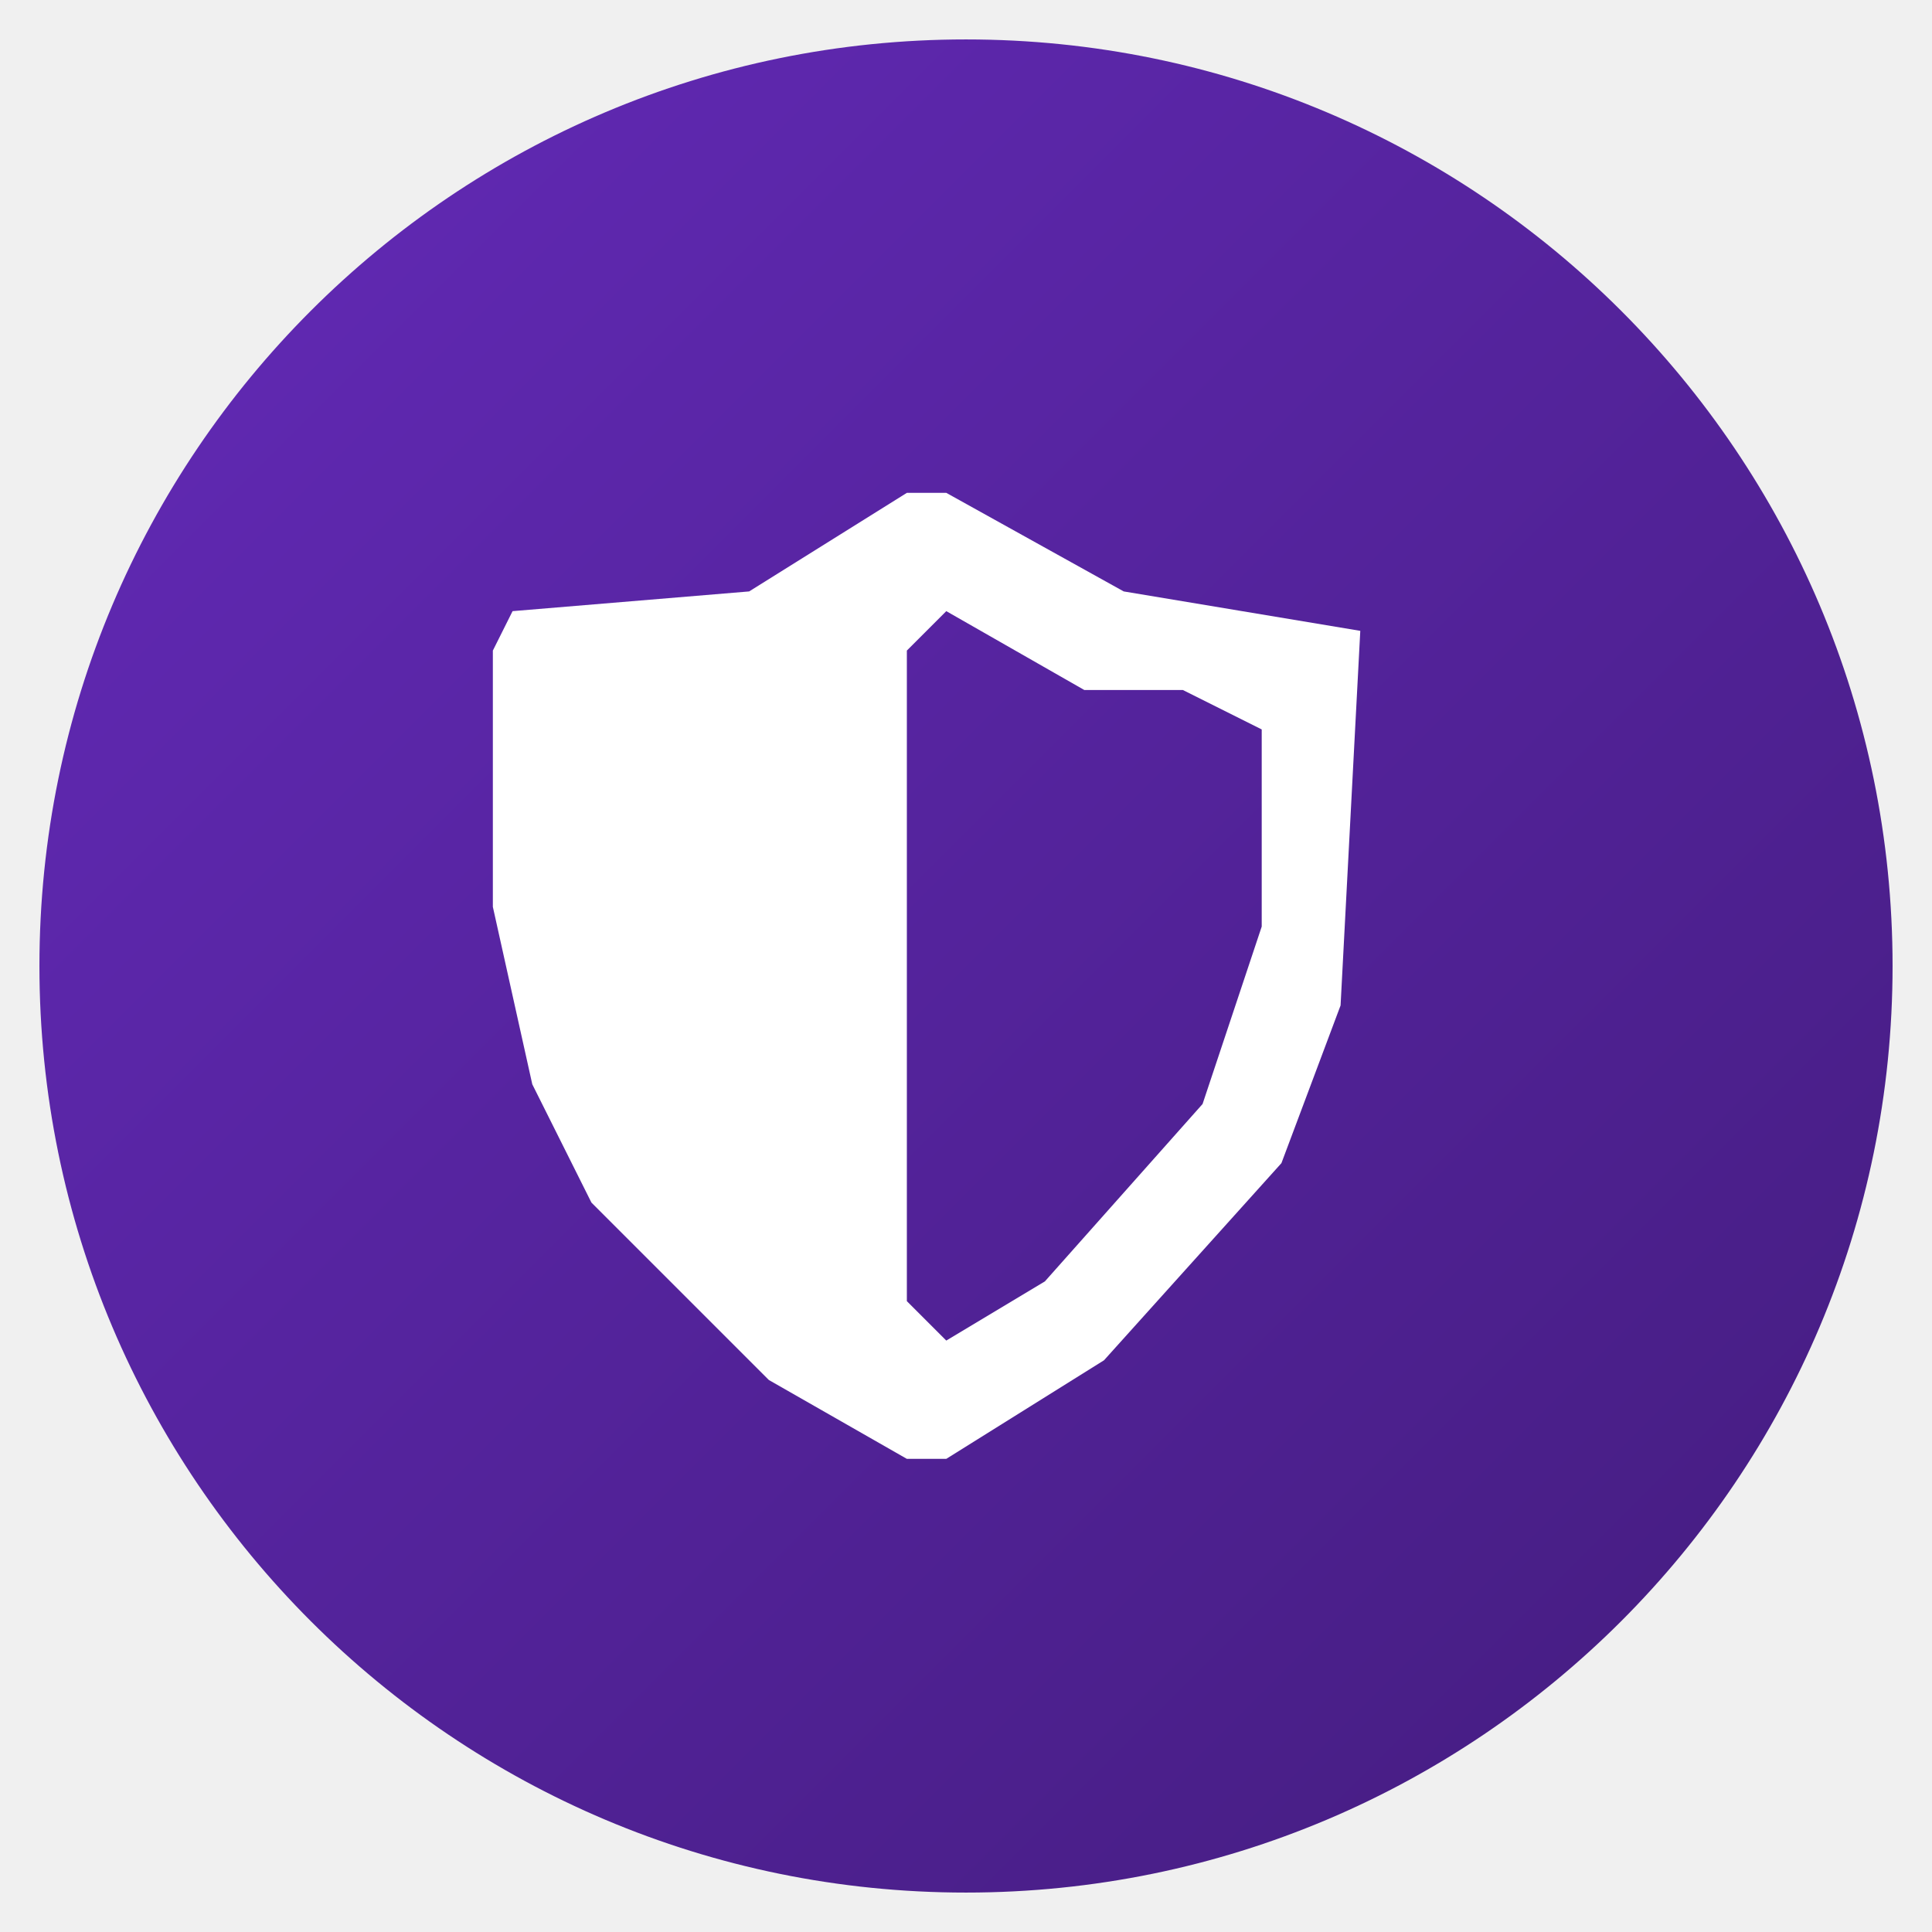
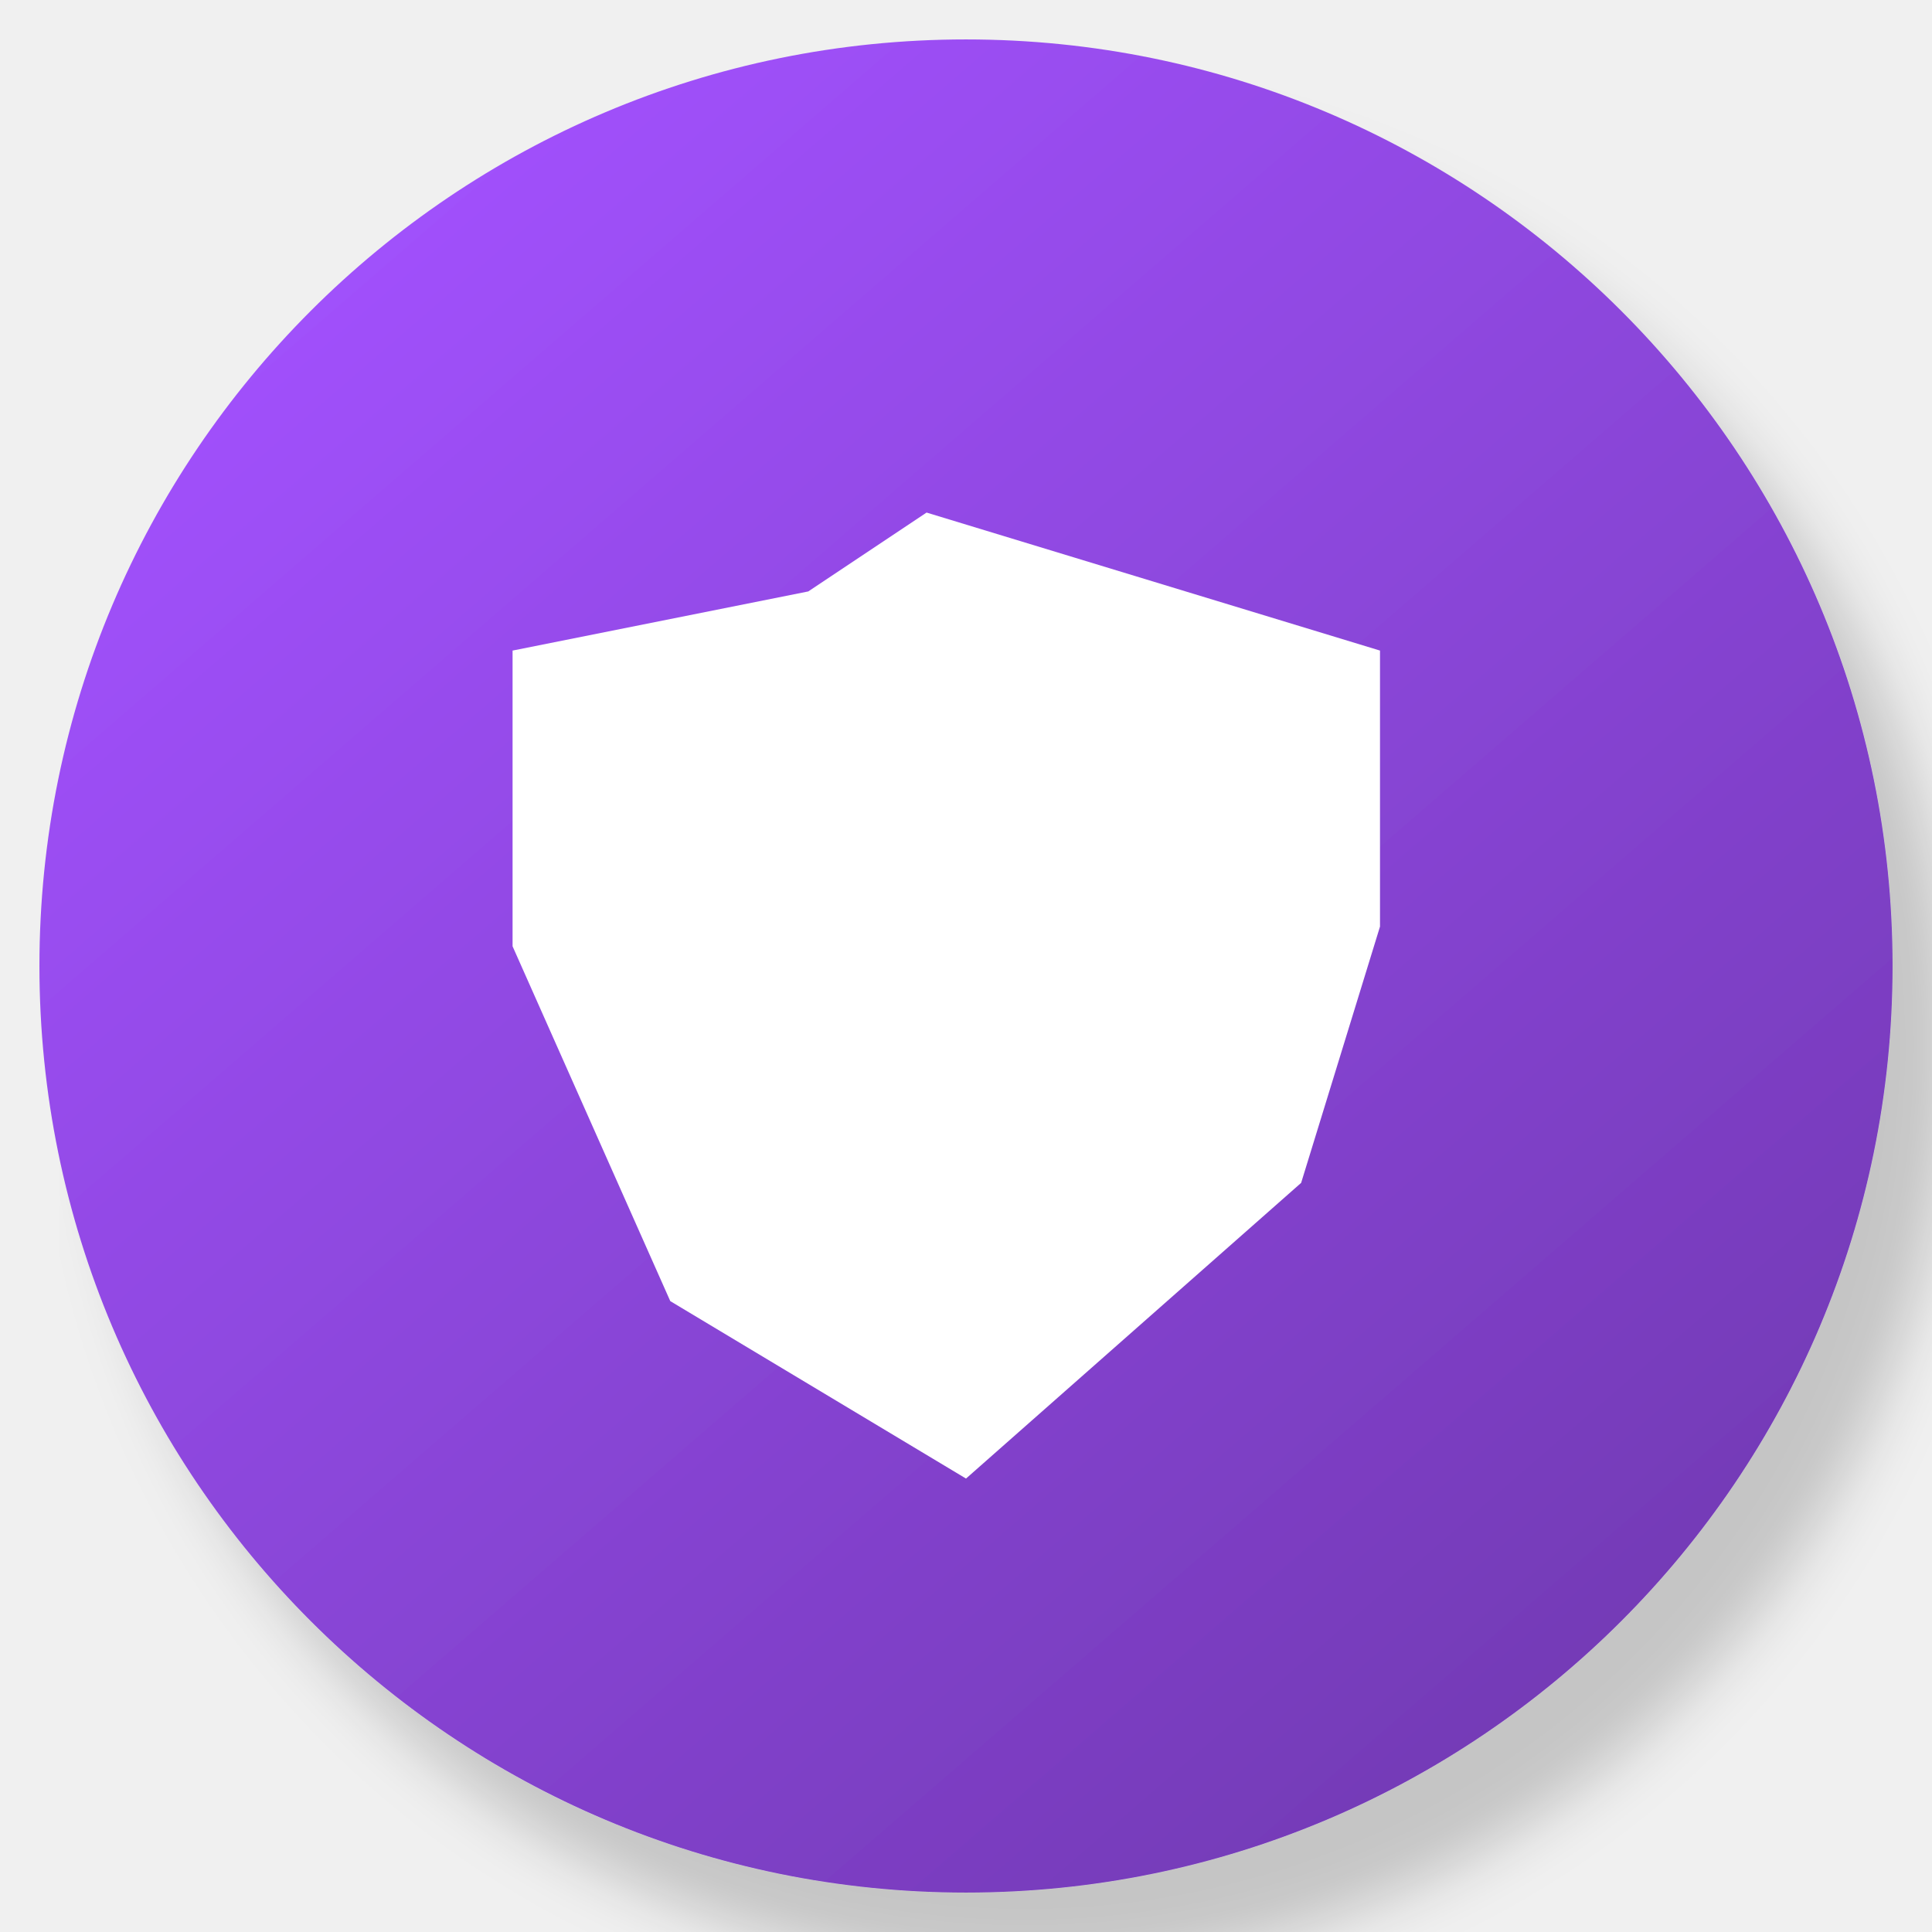
- <svg xmlns="http://www.w3.org/2000/svg" viewBox="0 0 98 98" width="98" height="98">
+ <svg xmlns="http://www.w3.org/2000/svg" width="98" height="98" viewBox="0 0 98 98">
  <defs>
-     <linearGradient id="g" x1="0" y1="0" x2="1" y2="1">
-       <stop offset="0" stop-color="#642AB9" />
-       <stop offset="1" stop-color="#431C7D" />
+     <linearGradient id="bg" x1="18" y1="12" x2="82" y2="86" gradientUnits="userSpaceOnUse">
+       <stop offset="0" stop-color="rgb(161,81,252)" />
+       <stop offset="1" stop-color="rgb(115,58,181)" />
    </linearGradient>
+     <filter id="soft" x="-20%" y="-20%" width="140%" height="140%">
+       <feDropShadow dx="3" dy="4" stdDeviation="1.5" flood-opacity=".18" />
+     </filter>
  </defs>
-   <circle cx="49" cy="49" r="47" fill="url(#g)" />
-   <path d="M 46.0,25.0 L 38.0,30.0 L 26.0,31.0 L 25.0,33.0 L 25.0,46.0 L 27.0,55.0 L 30.0,61.0 L 39.0,70.0 L 46.0,74.0 L 48.0,74.0 L 56.0,69.0 L 65.0,59.0 L 68.0,51.0 L 69.0,32.0 L 57.0,30.0 L 48.0,25.0 Z M 48.0,31.0 L 55.0,35.0 L 60.0,35.0 L 64.0,37.0 L 64.0,47.0 L 61.0,56.0 L 53.0,65.0 L 48.0,68.0 L 46.0,66.0 L 46.0,33.0 Z" fill="#fff" fill-rule="evenodd" stroke="none" />
+   <circle cx="49" cy="49" r="47" fill="url(#bg)" filter="url(#soft)" />
+   <g transform="translate(0,0)">
+     <path d="M 47.00 26.00 L 41.00 30.00 L 26.00 33.00 L 26.00 48.00 L 34.00 66.00 L 49.00 75.00 L 66.00 60.00 L 70.00 47.00 L 70.00 33.00 Z" fill="#FFFFFF" />
+     <path d="M 49.00 33.00 L 65.00 38.00 L 64.00 52.00 L 59.00 61.00 L 51.00 68.00 L 47.00 67.00 L 47.00 43.00 Z" fill="#FFFFFF" />
+   </g>
</svg>
